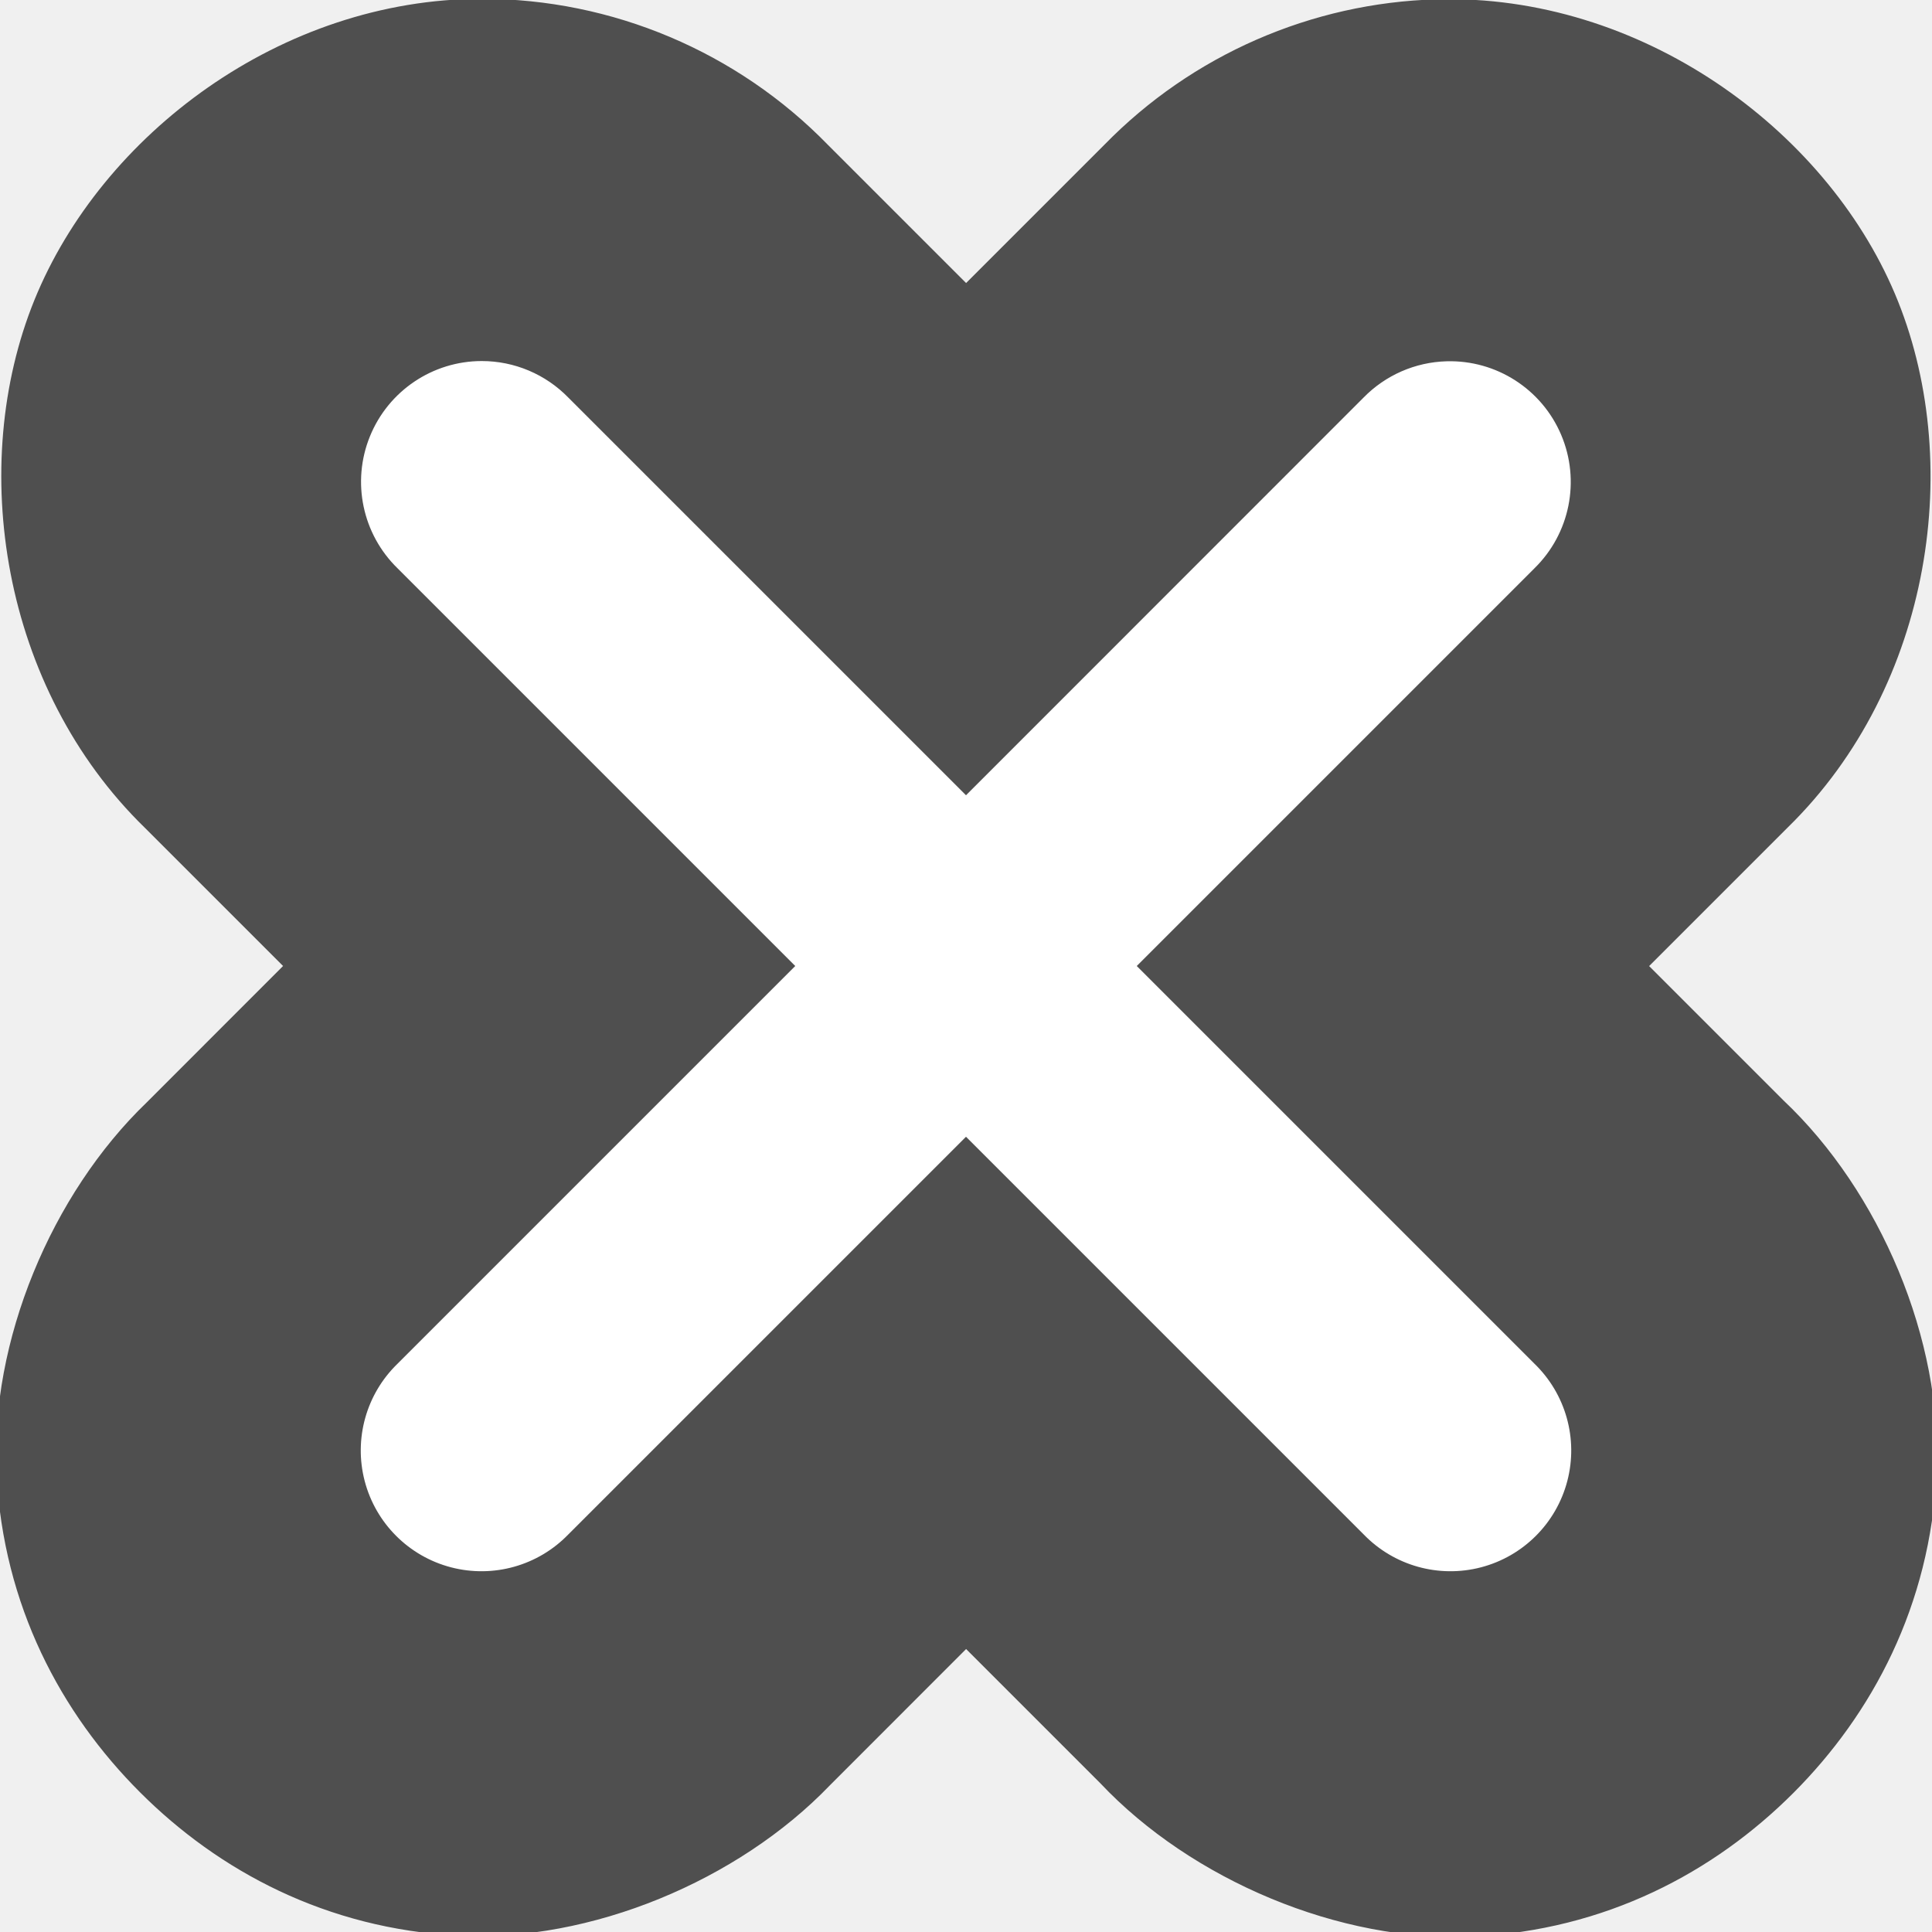
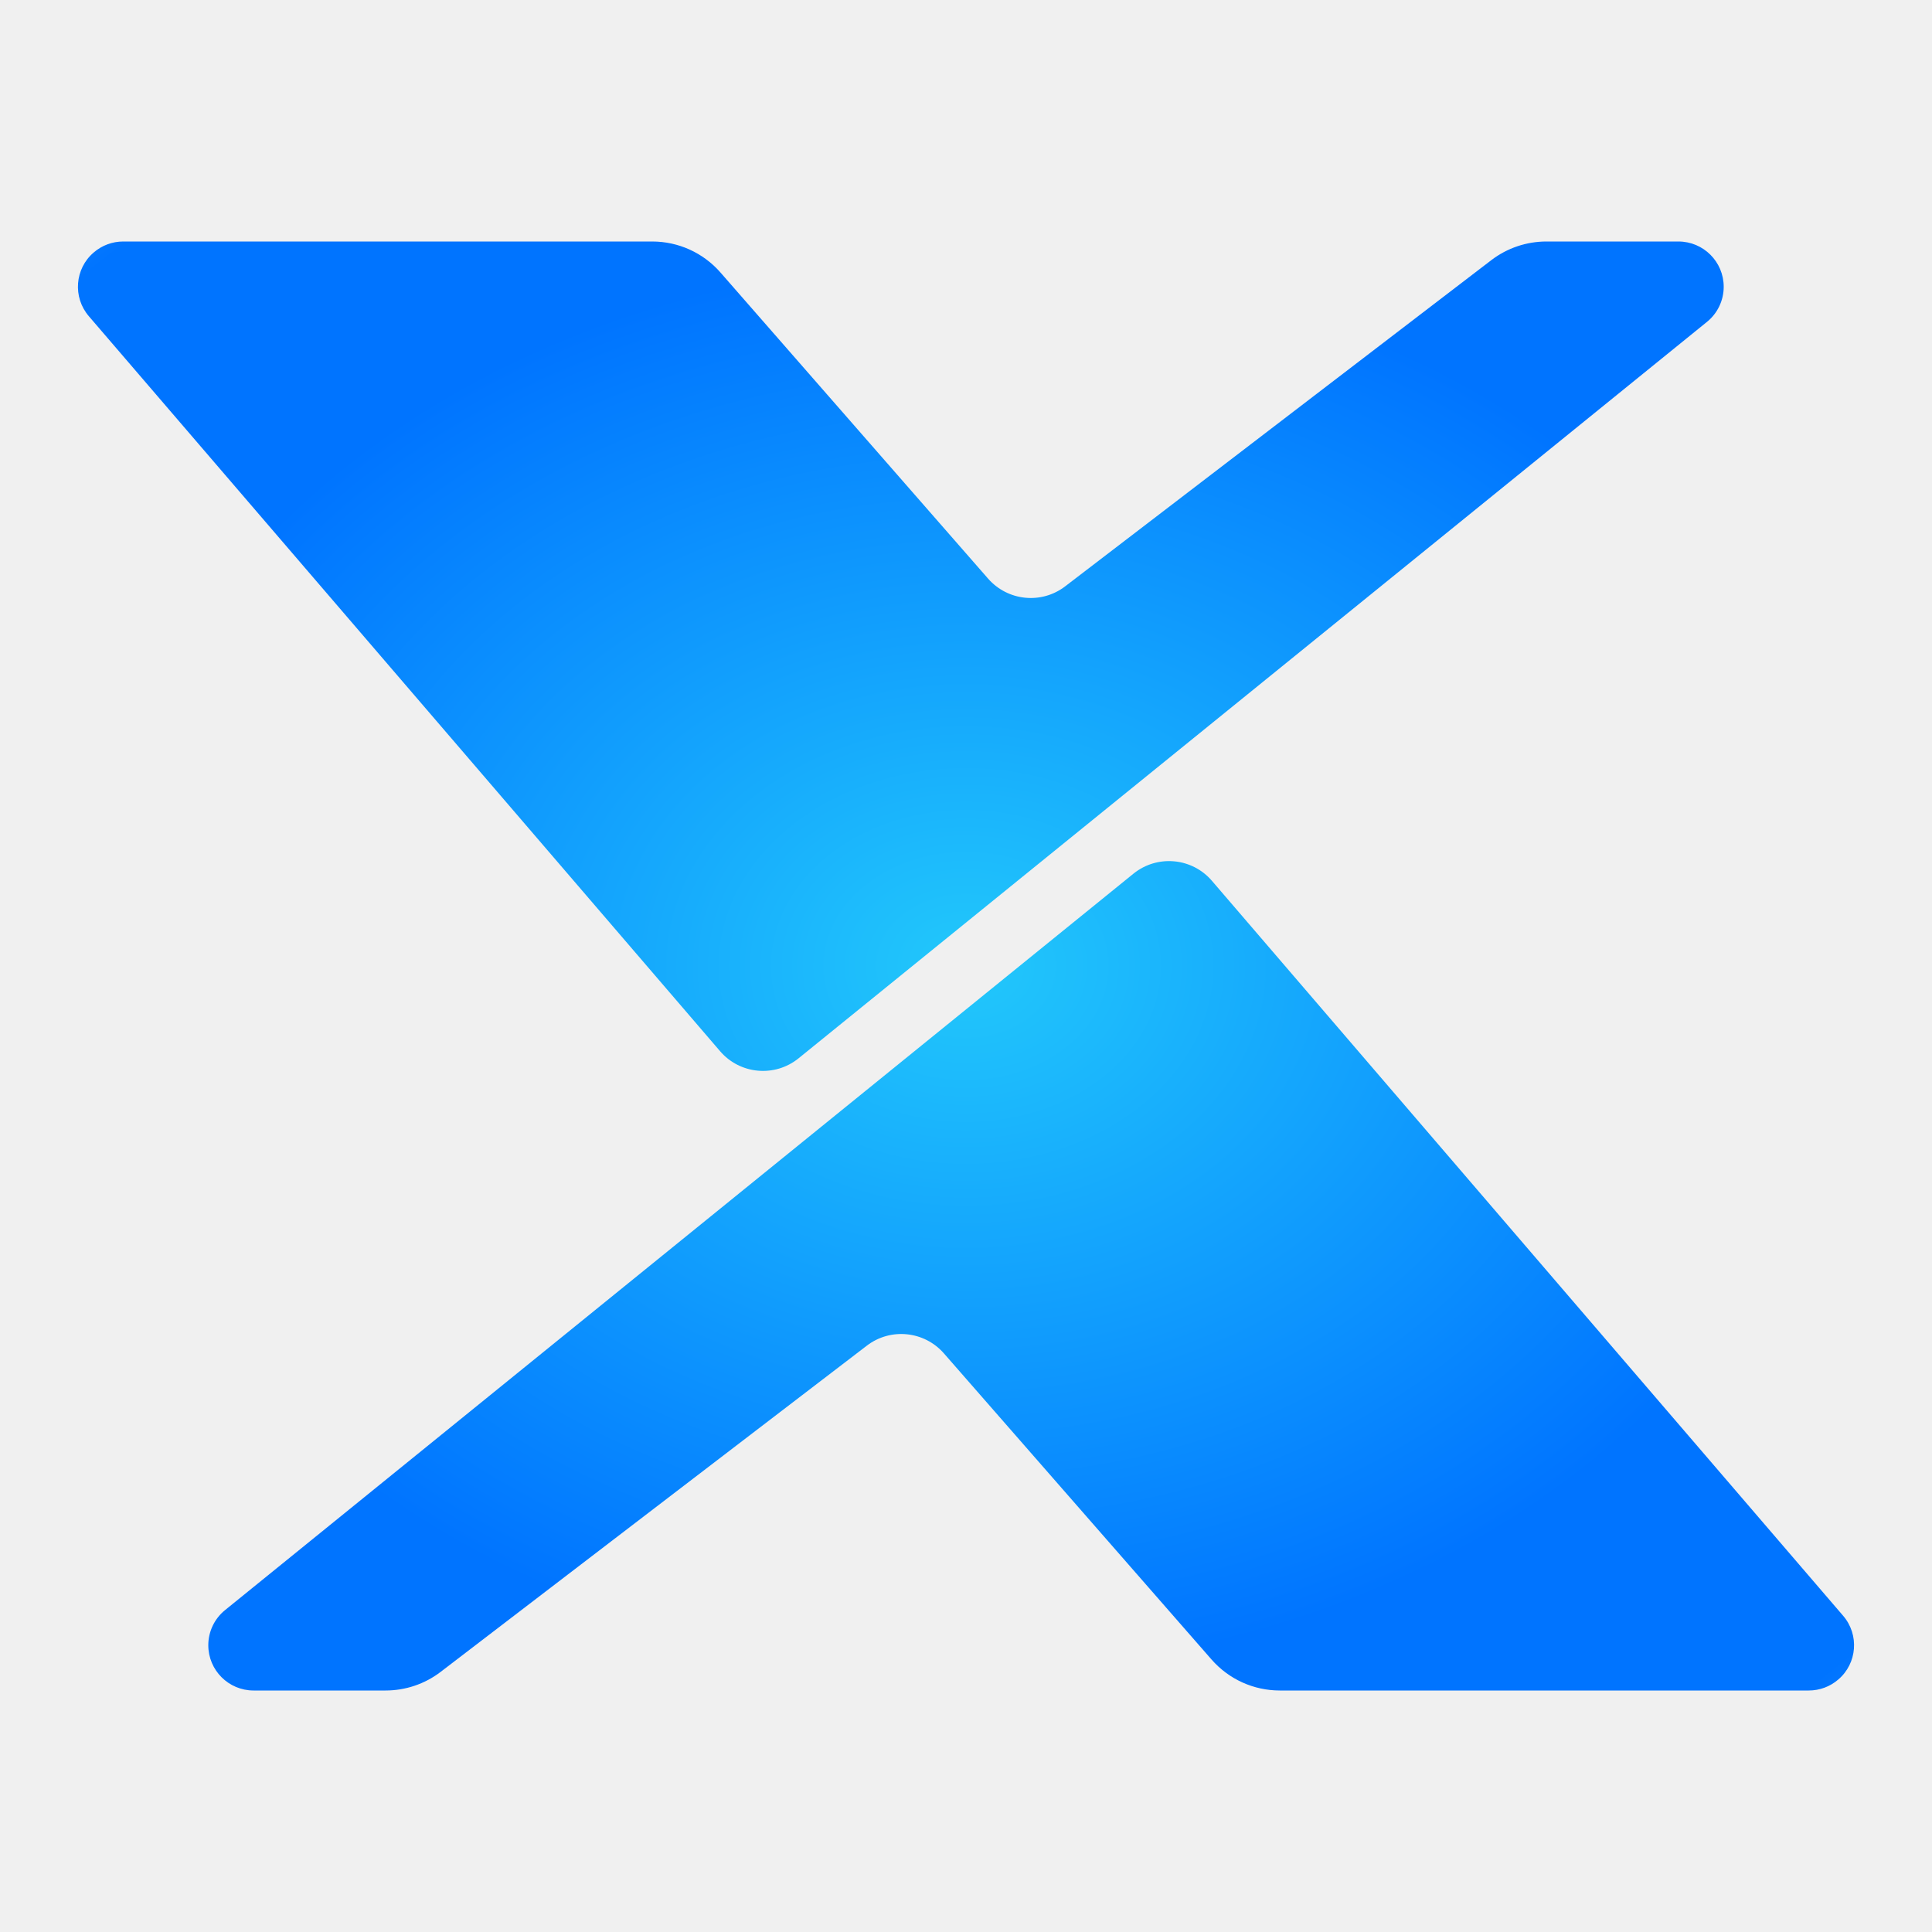
- <svg xmlns="http://www.w3.org/2000/svg" width="16" height="16" version="1.1">
-   <g style="fill:none" transform="matrix(0.61538,0,0,0.61538,-1.536983,-630.0869)">
-     <path style="fill:#4f4f4f" d="m 8.982,1023.883 c -2.704,7e-4 -5.118,1.83 -6.021,4.053 -0.903,2.223 -0.449,5.221 1.489,7.106 l 1.857,1.857 -1.834,1.835 c -1.283,1.233 -2.113,3.219 -2.022,4.996 0.091,1.777 0.868,3.226 1.93,4.288 1.062,1.062 2.511,1.839 4.288,1.93 1.777,0.091 3.763,-0.739 4.996,-2.022 l 1.834,-1.835 1.806,1.806 c 1.227,1.3 3.223,2.148 5.012,2.063 1.788,-0.085 3.247,-0.864 4.313,-1.93 1.066,-1.066 1.844,-2.525 1.93,-4.313 0.085,-1.788 -0.763,-3.784 -2.063,-5.011 l -1.806,-1.806 1.866,-1.866 c 1.954,-1.911 2.385,-4.954 1.441,-7.183 -0.944,-2.229 -3.432,-4.036 -6.164,-3.961 h -0.003 c -1.685,0.047 -3.291,0.749 -4.469,1.955 l -1.863,1.863 -1.857,-1.857 c -1.222,-1.256 -2.906,-1.968 -4.659,-1.968 z" />
-   </g>
-   <g style="fill:#ffffff" transform="matrix(0.61538,0,0,0.61538,-1.536983,-630.0869)">
-     <path style="fill:#ffffff" transform="matrix(1.625012,0,0,1.625012,2.497616,1023.899)" d="M 3.99,2.99 A 1,1 0 0 0 3.293,4.707 L 6.586,8 3.293,11.293 a 1,1 0 1 0 1.414,1.414 L 8,9.414 11.293,12.707 a 1,1 0 1 0 1.414,-1.414 L 9.414,8 12.707,4.707 a 1,1 0 0 0 -0.727,-1.715 1,1 0 0 0 -0.688,0.301 L 8,6.586 4.707,3.293 A 1,1 0 0 0 3.99,2.99 Z" />
+ <svg xmlns="http://www.w3.org/2000/svg" width="16px" height="16px" viewBox="0 0 16 16" version="1.1">
+   <defs>
+     <radialGradient cx="50%" cy="50%" fx="50%" fy="50%" r="86.941%" gradientTransform="translate(0.5, 0.5), scale(0.8158, 1), rotate(90), scale(1, 1.2351), translate(-0.5, -0.5)" id="radialGradient-1">
+       <stop stop-color="#22C8FB" offset="0%" />
+       <stop stop-color="#0074FF" offset="56.245%" />
+       <stop stop-color="#0074FF" offset="78.382%" />
+       <stop stop-color="#44B0FB" offset="100%" />
+     </radialGradient>
+   </defs>
+   <g id="app-third-party/xorg/16px" stroke="none" stroke-width="1" fill="none" fill-rule="evenodd">
+     <path d="M10.037,7.295 L15.264,13.381 C15.399,13.538 15.381,13.775 15.224,13.909 C15.156,13.968 15.069,14 14.98,14 L10.599,14 C10.382,14 10.177,13.907 10.034,13.744 L7.817,11.208 C7.654,11.022 7.375,10.994 7.179,11.144 L3.649,13.846 C3.518,13.946 3.358,14 3.193,14 L2.1,14 C1.893,14 1.725,13.832 1.725,13.625 C1.725,13.512 1.776,13.405 1.864,13.334 L9.386,7.236 C9.583,7.076 9.872,7.102 10.037,7.295 Z M5.401,2 C5.618,2 5.823,2.093 5.966,2.256 L8.183,4.792 C8.346,4.978 8.625,5.006 8.821,4.856 L12.351,2.154 C12.482,2.054 12.642,2 12.807,2 L13.9,2 C14.107,2 14.275,2.168 14.275,2.375 C14.275,2.488 14.224,2.595 14.136,2.666 L6.614,8.764 C6.417,8.924 6.128,8.898 5.963,8.705 L0.736,2.619 C0.601,2.462 0.619,2.225 0.776,2.091 C0.844,2.032 0.931,2 1.02,2 L5.401,2 Z" id="形状结合" fill="url(#radialGradient-1)" />
  </g>
</svg>
